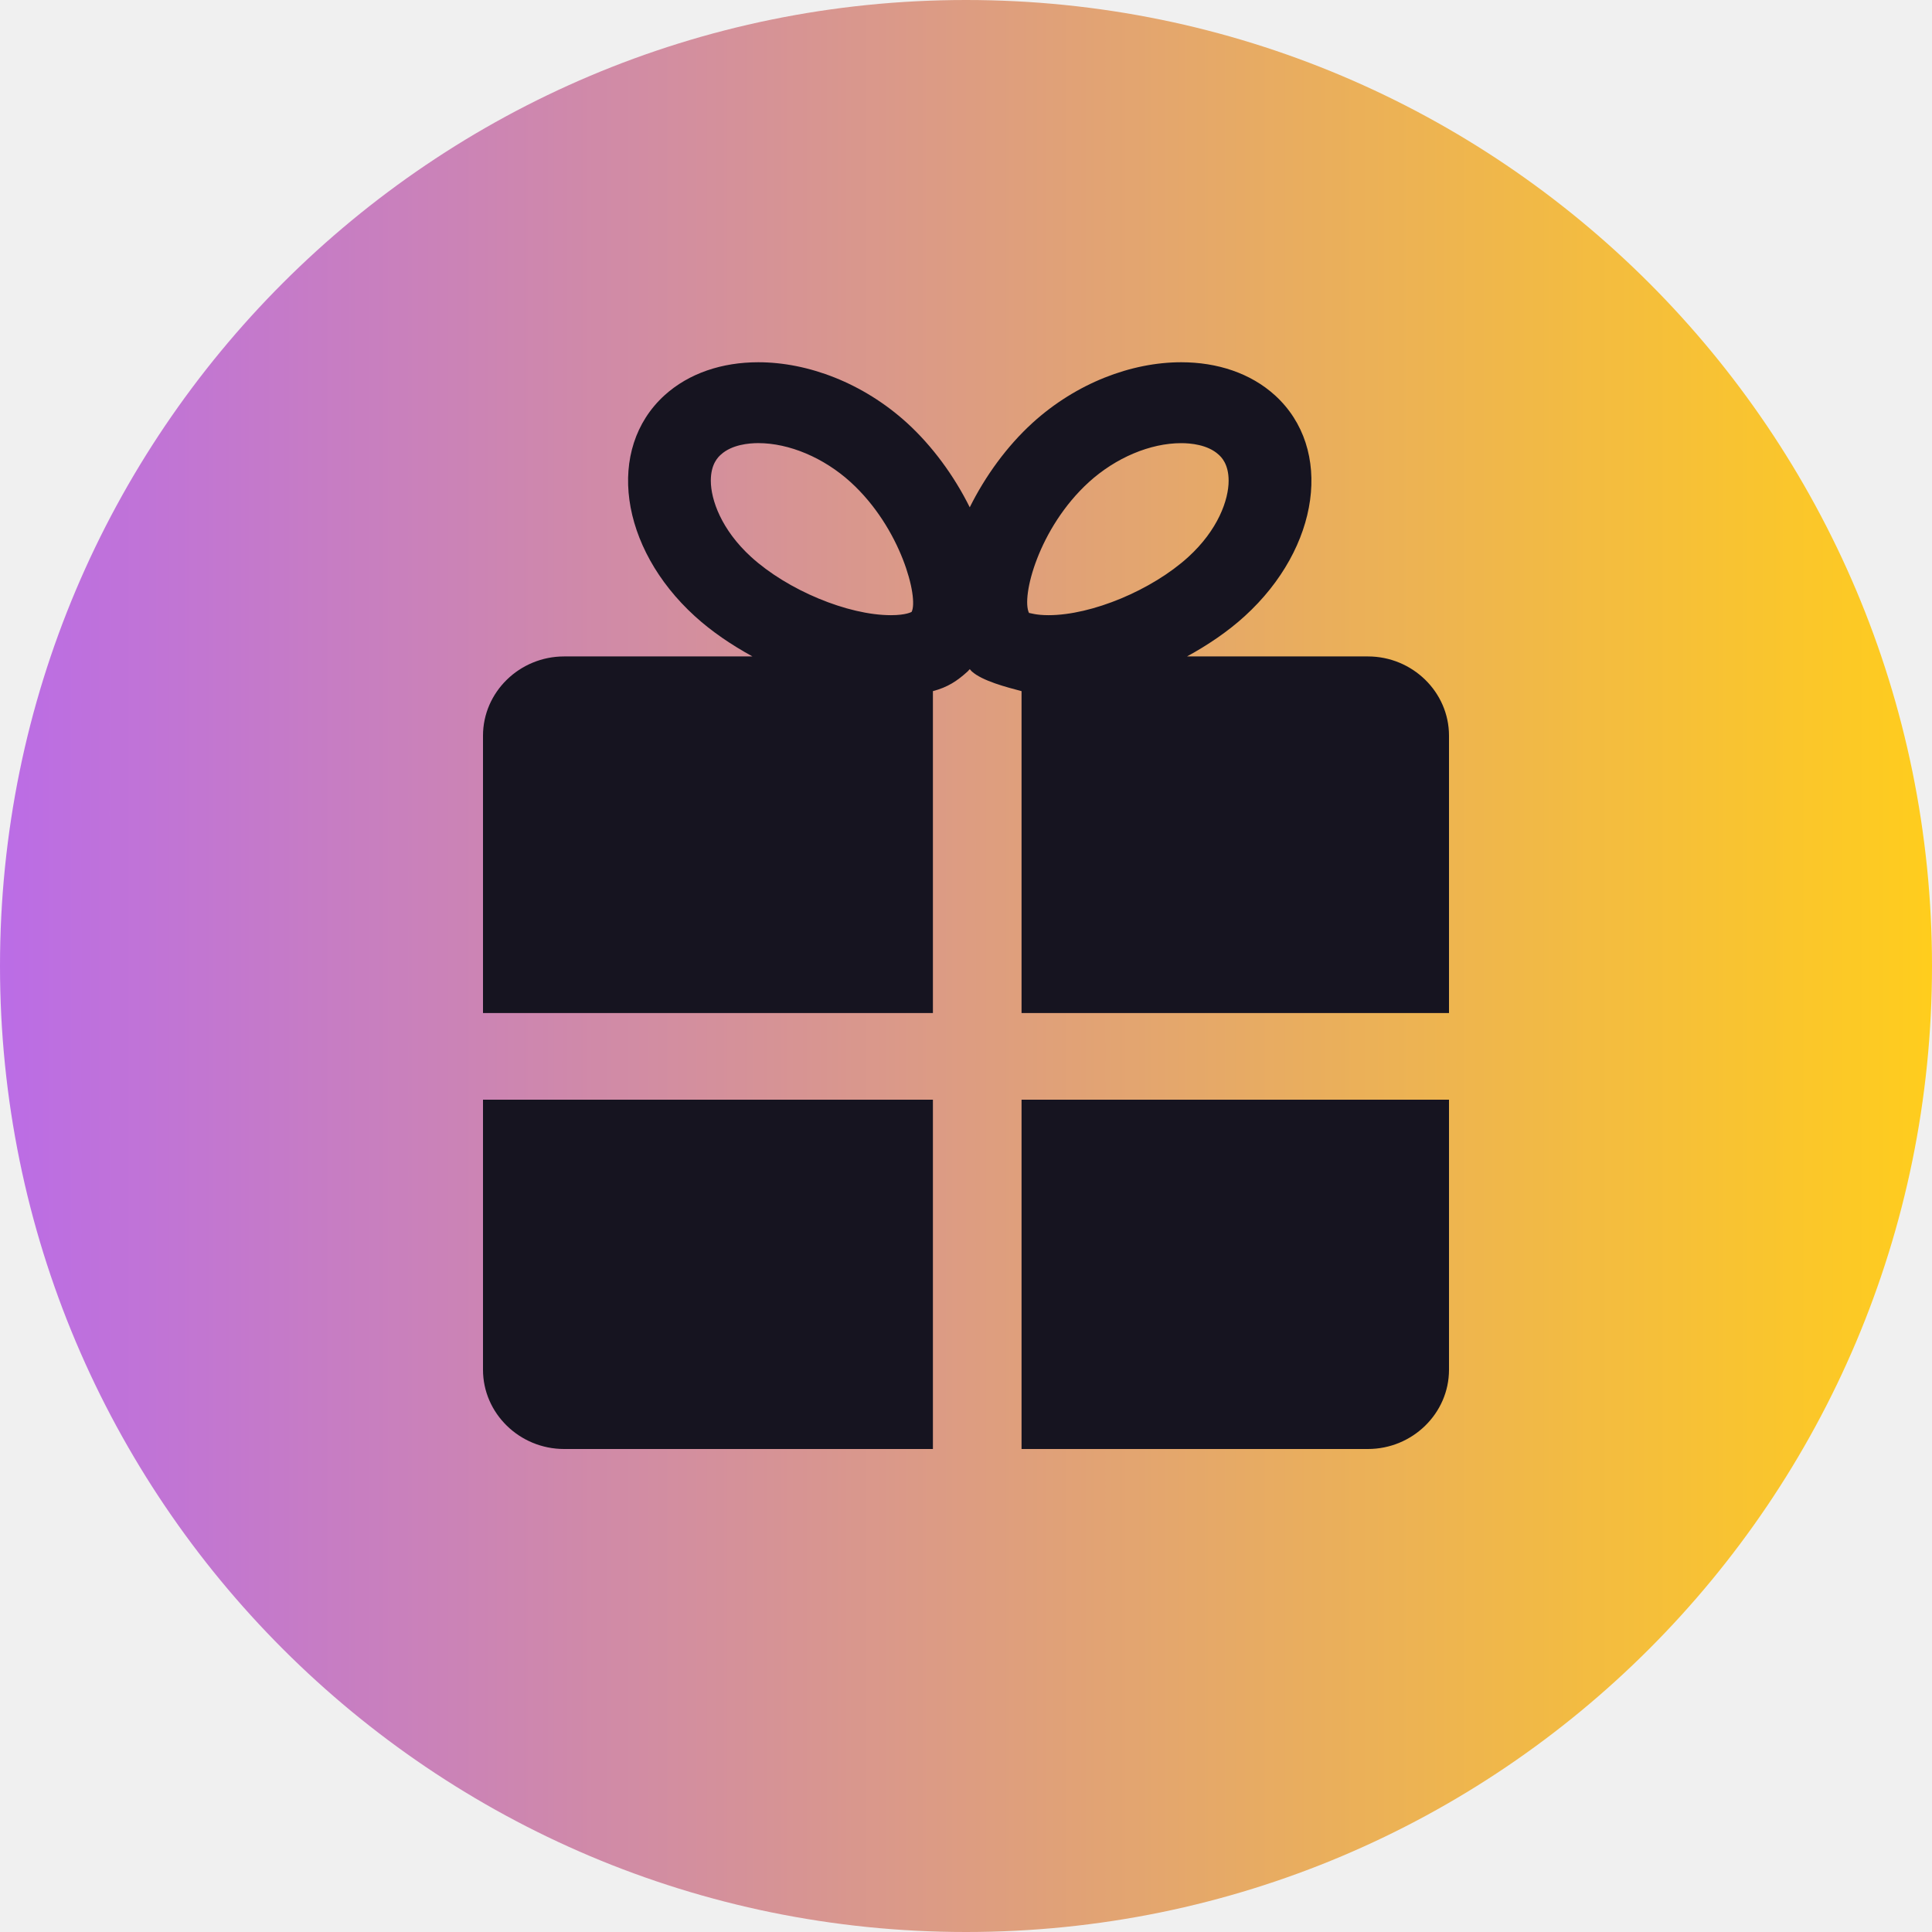
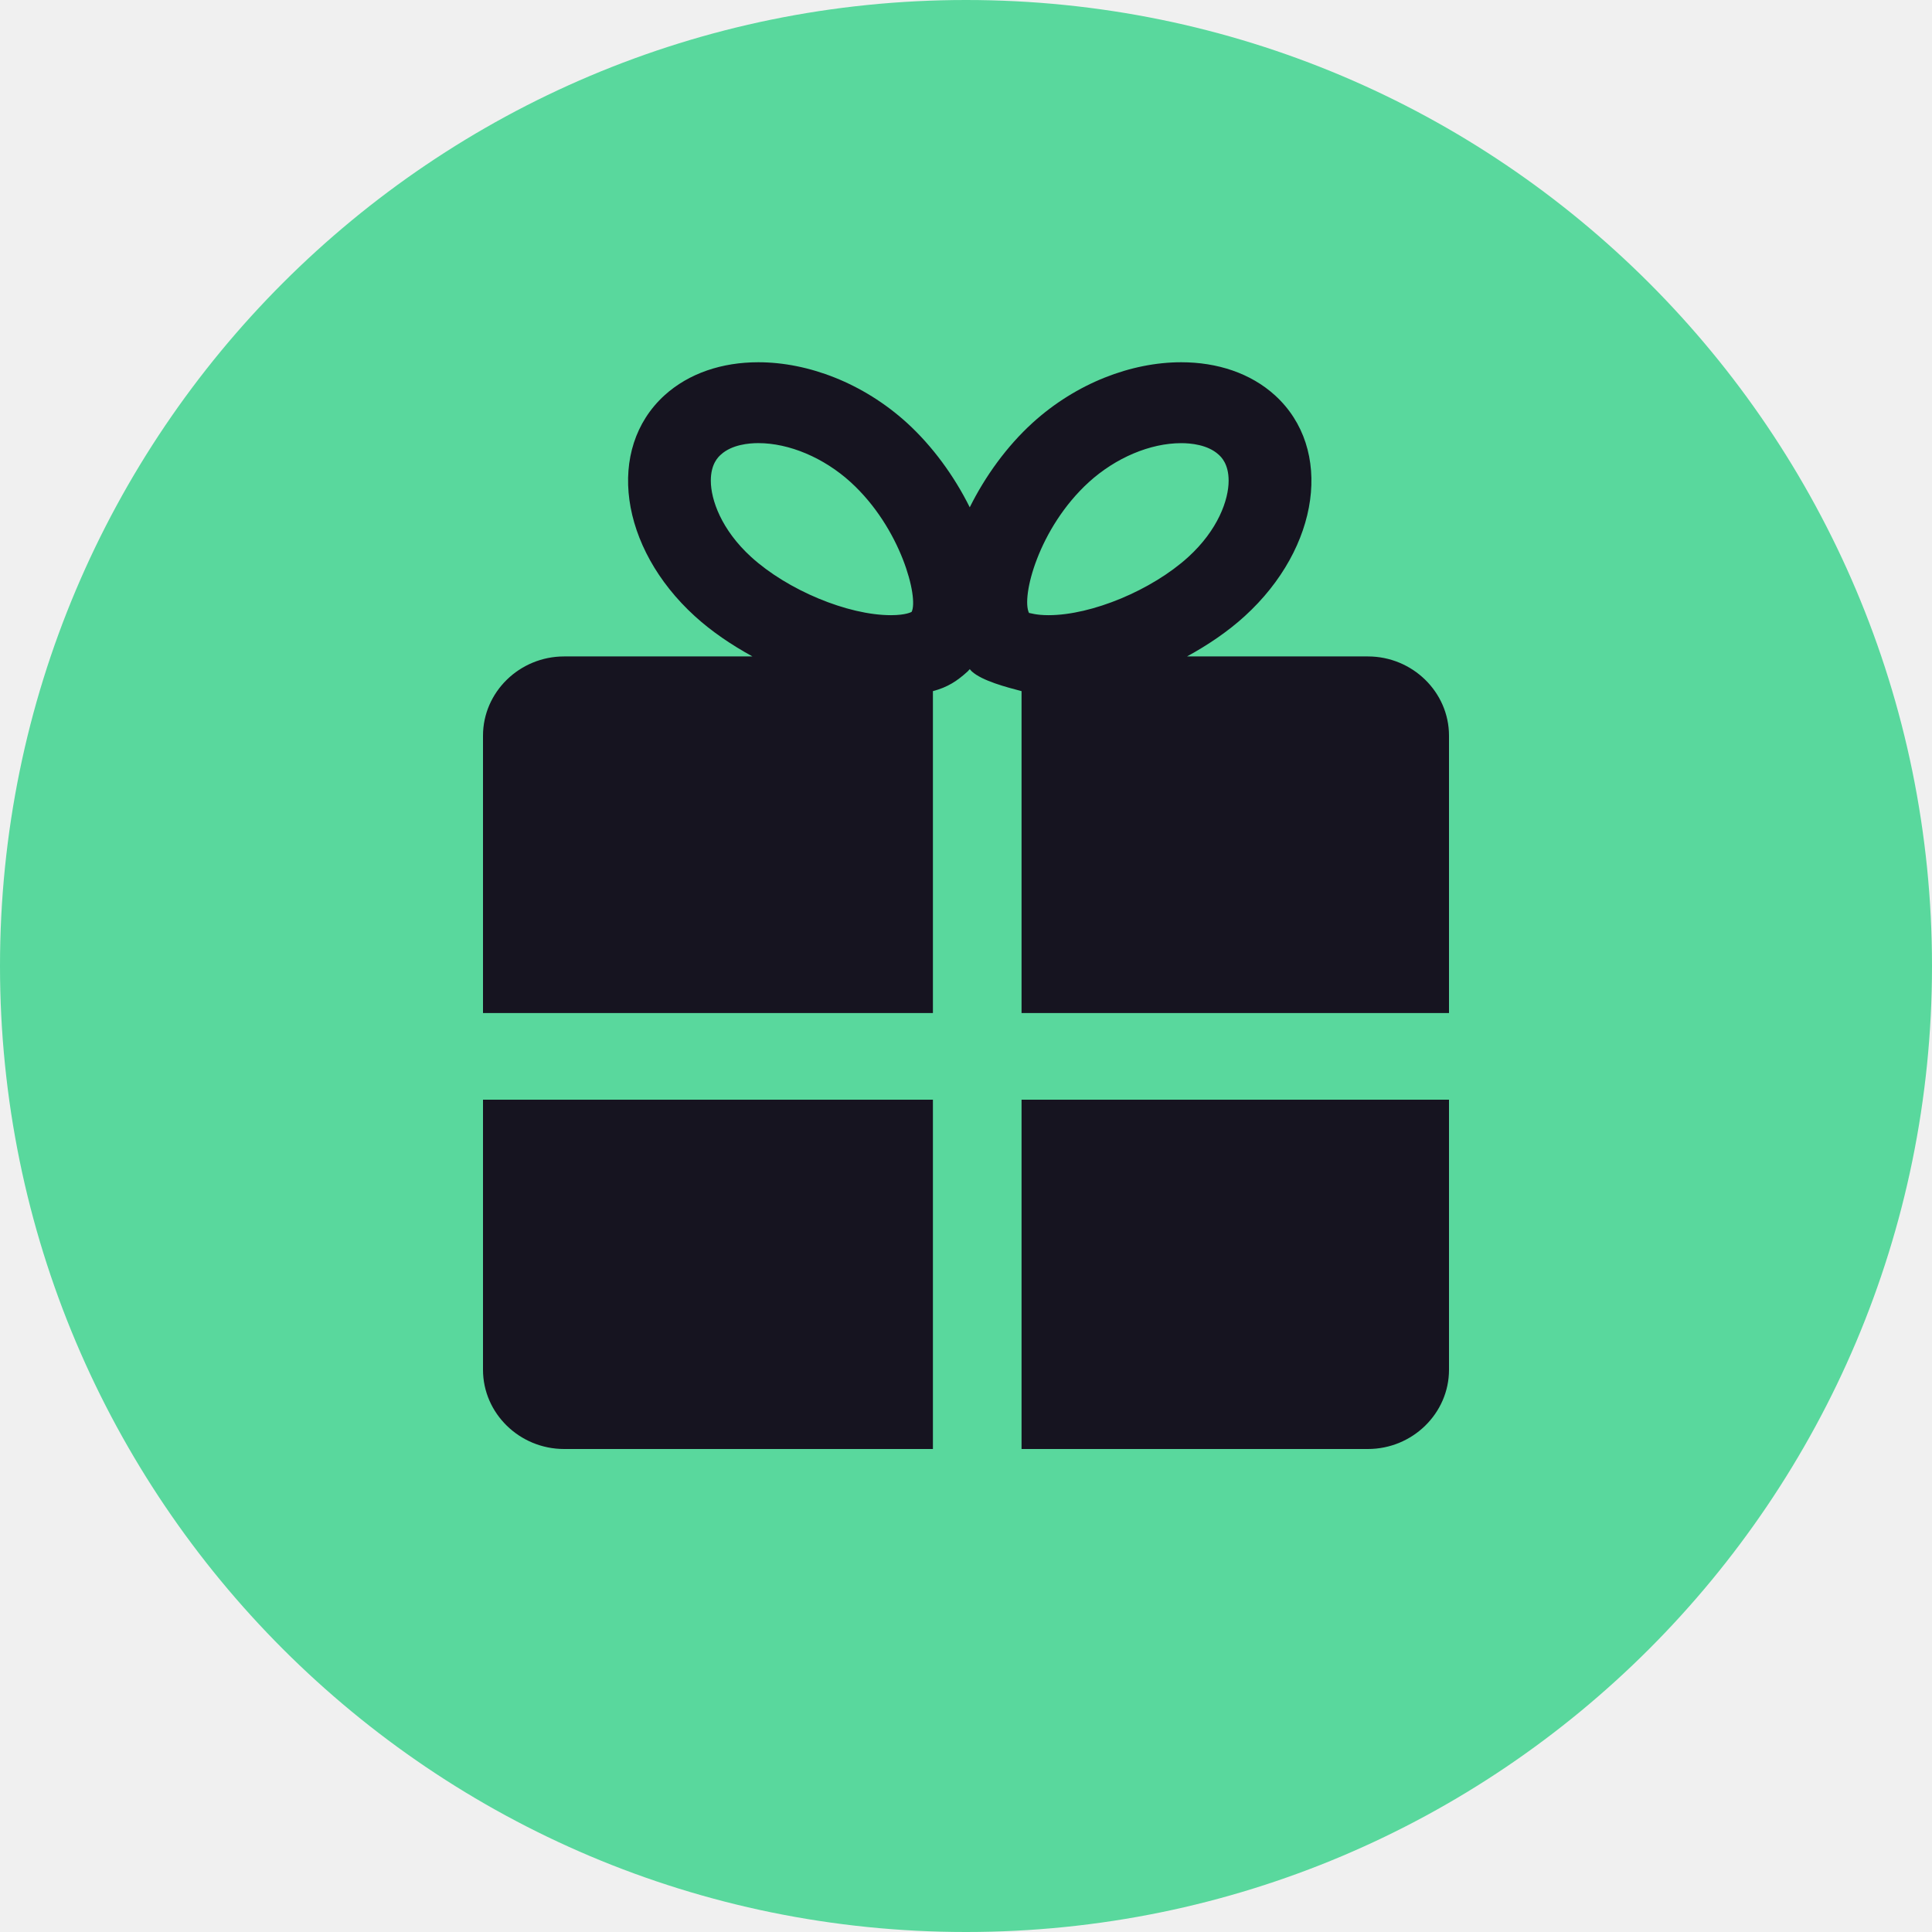
<svg xmlns="http://www.w3.org/2000/svg" width="48" height="48" viewBox="0 0 48 48" fill="none">
-   <circle cx="24" cy="24" r="24" fill="url(#paint0_linear_178_983)" />
-   <path d="M33.985 36H25.38V27.321H36V34.031C36 35.114 35.093 36 33.985 36ZM25.38 17.171C25.012 17.074 24.403 16.917 24.143 16.68C24.124 16.663 24.111 16.642 24.093 16.625C24.075 16.643 24.061 16.663 24.043 16.68C23.782 16.917 23.547 17.074 23.178 17.171V25.169H12V18.278C12 17.195 12.907 16.309 14.015 16.309H18.695C18.167 16.02 17.675 15.685 17.263 15.309C15.391 13.605 15.053 11.15 16.508 9.823C17.118 9.269 17.945 9 18.839 9C20.079 9 21.447 9.518 22.535 10.508C23.167 11.085 23.707 11.826 24.093 12.604C24.48 11.826 25.018 11.085 25.651 10.508C26.739 9.518 28.107 9 29.348 9C30.24 9 31.069 9.269 31.678 9.823C33.134 11.15 32.795 13.605 30.924 15.309C30.512 15.685 30.019 16.02 29.491 16.309H33.985C35.093 16.309 36 17.195 36 18.278V25.169H25.38V17.171V17.171ZM21.133 11.978C20.466 11.372 19.608 11.009 18.839 11.009C18.609 11.009 18.183 11.046 17.911 11.294C17.849 11.35 17.66 11.52 17.66 11.943C17.66 12.418 17.924 13.165 18.664 13.839C19.569 14.662 21.062 15.284 22.136 15.284C22.514 15.284 22.648 15.203 22.649 15.202C22.825 14.859 22.394 13.126 21.133 11.978ZM25.566 15.23C25.566 15.23 25.567 15.229 25.569 15.229C25.594 15.229 25.74 15.284 26.05 15.284C27.124 15.284 28.617 14.662 29.522 13.839C30.262 13.164 30.525 12.418 30.525 11.944C30.525 11.521 30.337 11.35 30.275 11.294C30.003 11.046 29.578 11.01 29.348 11.01C28.577 11.01 27.72 11.372 27.053 11.978C25.801 13.119 25.367 14.834 25.566 15.23ZM23.178 36H14.015C12.907 36 12 35.114 12 34.031V27.321H23.178V36H23.178Z" fill="#161420" />
+   <g clip-path="url(#clip0_209_167)">
+     <path d="M24 48C37.255 48 48 37.255 48 24C48 10.745 37.255 0 24 0C10.745 0 0 10.745 0 24C0 37.255 10.745 48 24 48Z" fill="#59D89D" />
+     <path d="M33.985 36H25.38V27.321H36V34.031C36 35.114 35.093 36 33.985 36ZM25.38 17.171C25.012 17.074 24.403 16.917 24.143 16.68C24.124 16.663 24.111 16.642 24.093 16.625C24.075 16.643 24.061 16.663 24.043 16.68C23.782 16.917 23.547 17.074 23.178 17.171V25.169H12V18.278C12 17.195 12.907 16.309 14.015 16.309H18.695C18.167 16.02 17.675 15.685 17.263 15.309C15.391 13.605 15.053 11.15 16.508 9.823C17.118 9.269 17.945 9 18.839 9C20.079 9 21.447 9.518 22.535 10.508C23.167 11.085 23.707 11.826 24.093 12.604C24.48 11.826 25.018 11.085 25.651 10.508C26.739 9.518 28.107 9 29.348 9C30.24 9 31.069 9.269 31.678 9.823C33.134 11.15 32.795 13.605 30.924 15.309C30.512 15.685 30.019 16.02 29.491 16.309H33.985C35.093 16.309 36 17.195 36 18.278V25.169H25.38V17.171ZM21.133 11.978C20.466 11.372 19.608 11.009 18.839 11.009C18.609 11.009 18.183 11.046 17.911 11.294C17.849 11.35 17.66 11.52 17.66 11.943C17.66 12.418 17.924 13.165 18.664 13.839C19.569 14.662 21.062 15.284 22.136 15.284C22.514 15.284 22.649 15.202 22.649 15.202C22.825 14.859 22.394 13.126 21.133 11.978ZM25.566 15.23L25.569 15.229C25.594 15.229 25.74 15.284 26.05 15.284C27.124 15.284 28.617 14.662 29.522 13.839C30.262 13.164 30.525 12.418 30.525 11.944C30.525 11.521 30.337 11.35 30.275 11.294C30.003 11.046 29.578 11.01 29.348 11.01C28.577 11.01 27.72 11.372 27.053 11.978C25.801 13.119 25.367 14.834 25.566 15.23ZM23.178 36H14.015C12.907 36 12 35.114 12 34.031V27.321H23.178V36Z" fill="#161420" />
+   </g>
  <defs>
-     <linearGradient id="paint0_linear_178_983" x1="0" y1="28.44" x2="48" y2="28.44" gradientUnits="userSpaceOnUse">
-       <stop stop-color="#BB6CE6" />
-       <stop offset="1" stop-color="#FFCD1D" />
-     </linearGradient>
+     <clipPath id="clip0_209_167">
+       <rect width="48" height="48" fill="white" />
+     </clipPath>
  </defs>
</svg>
